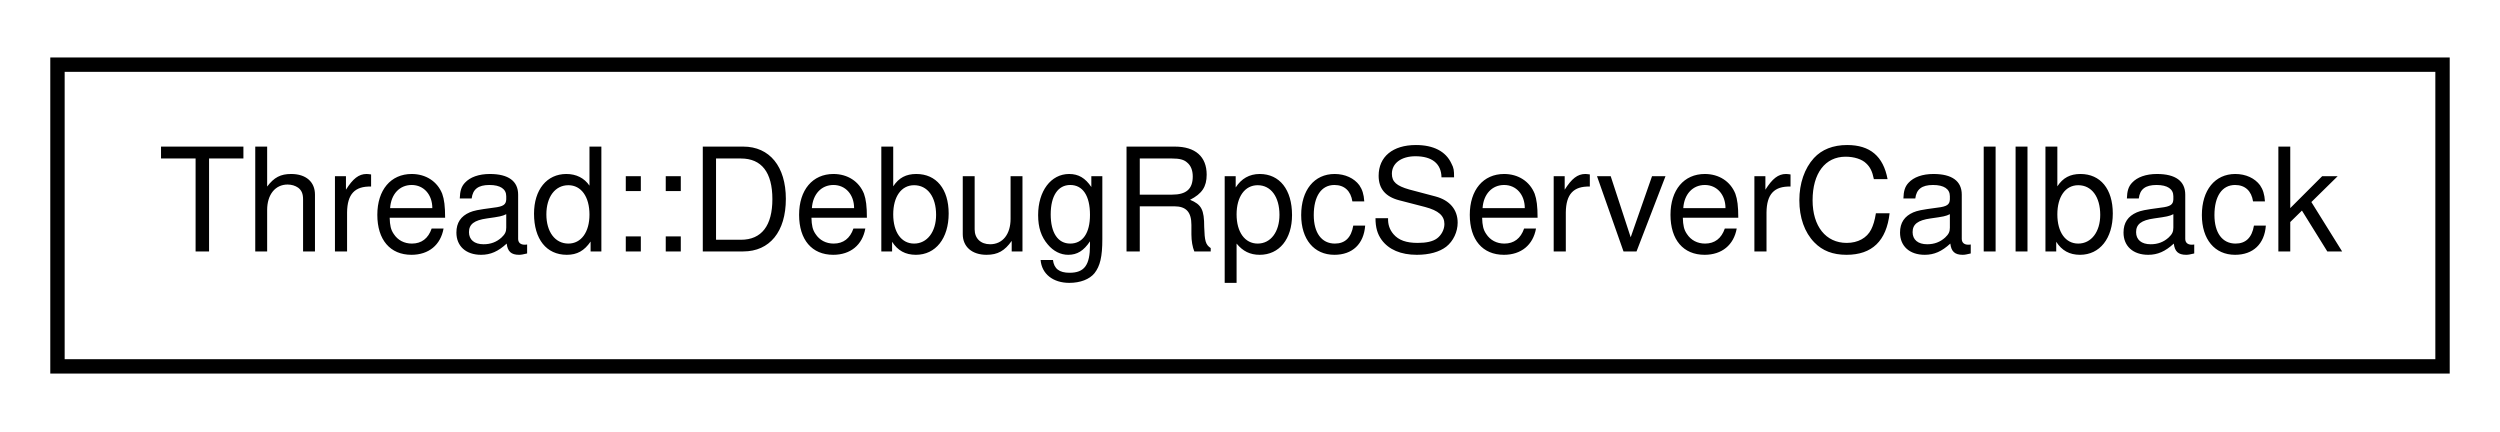
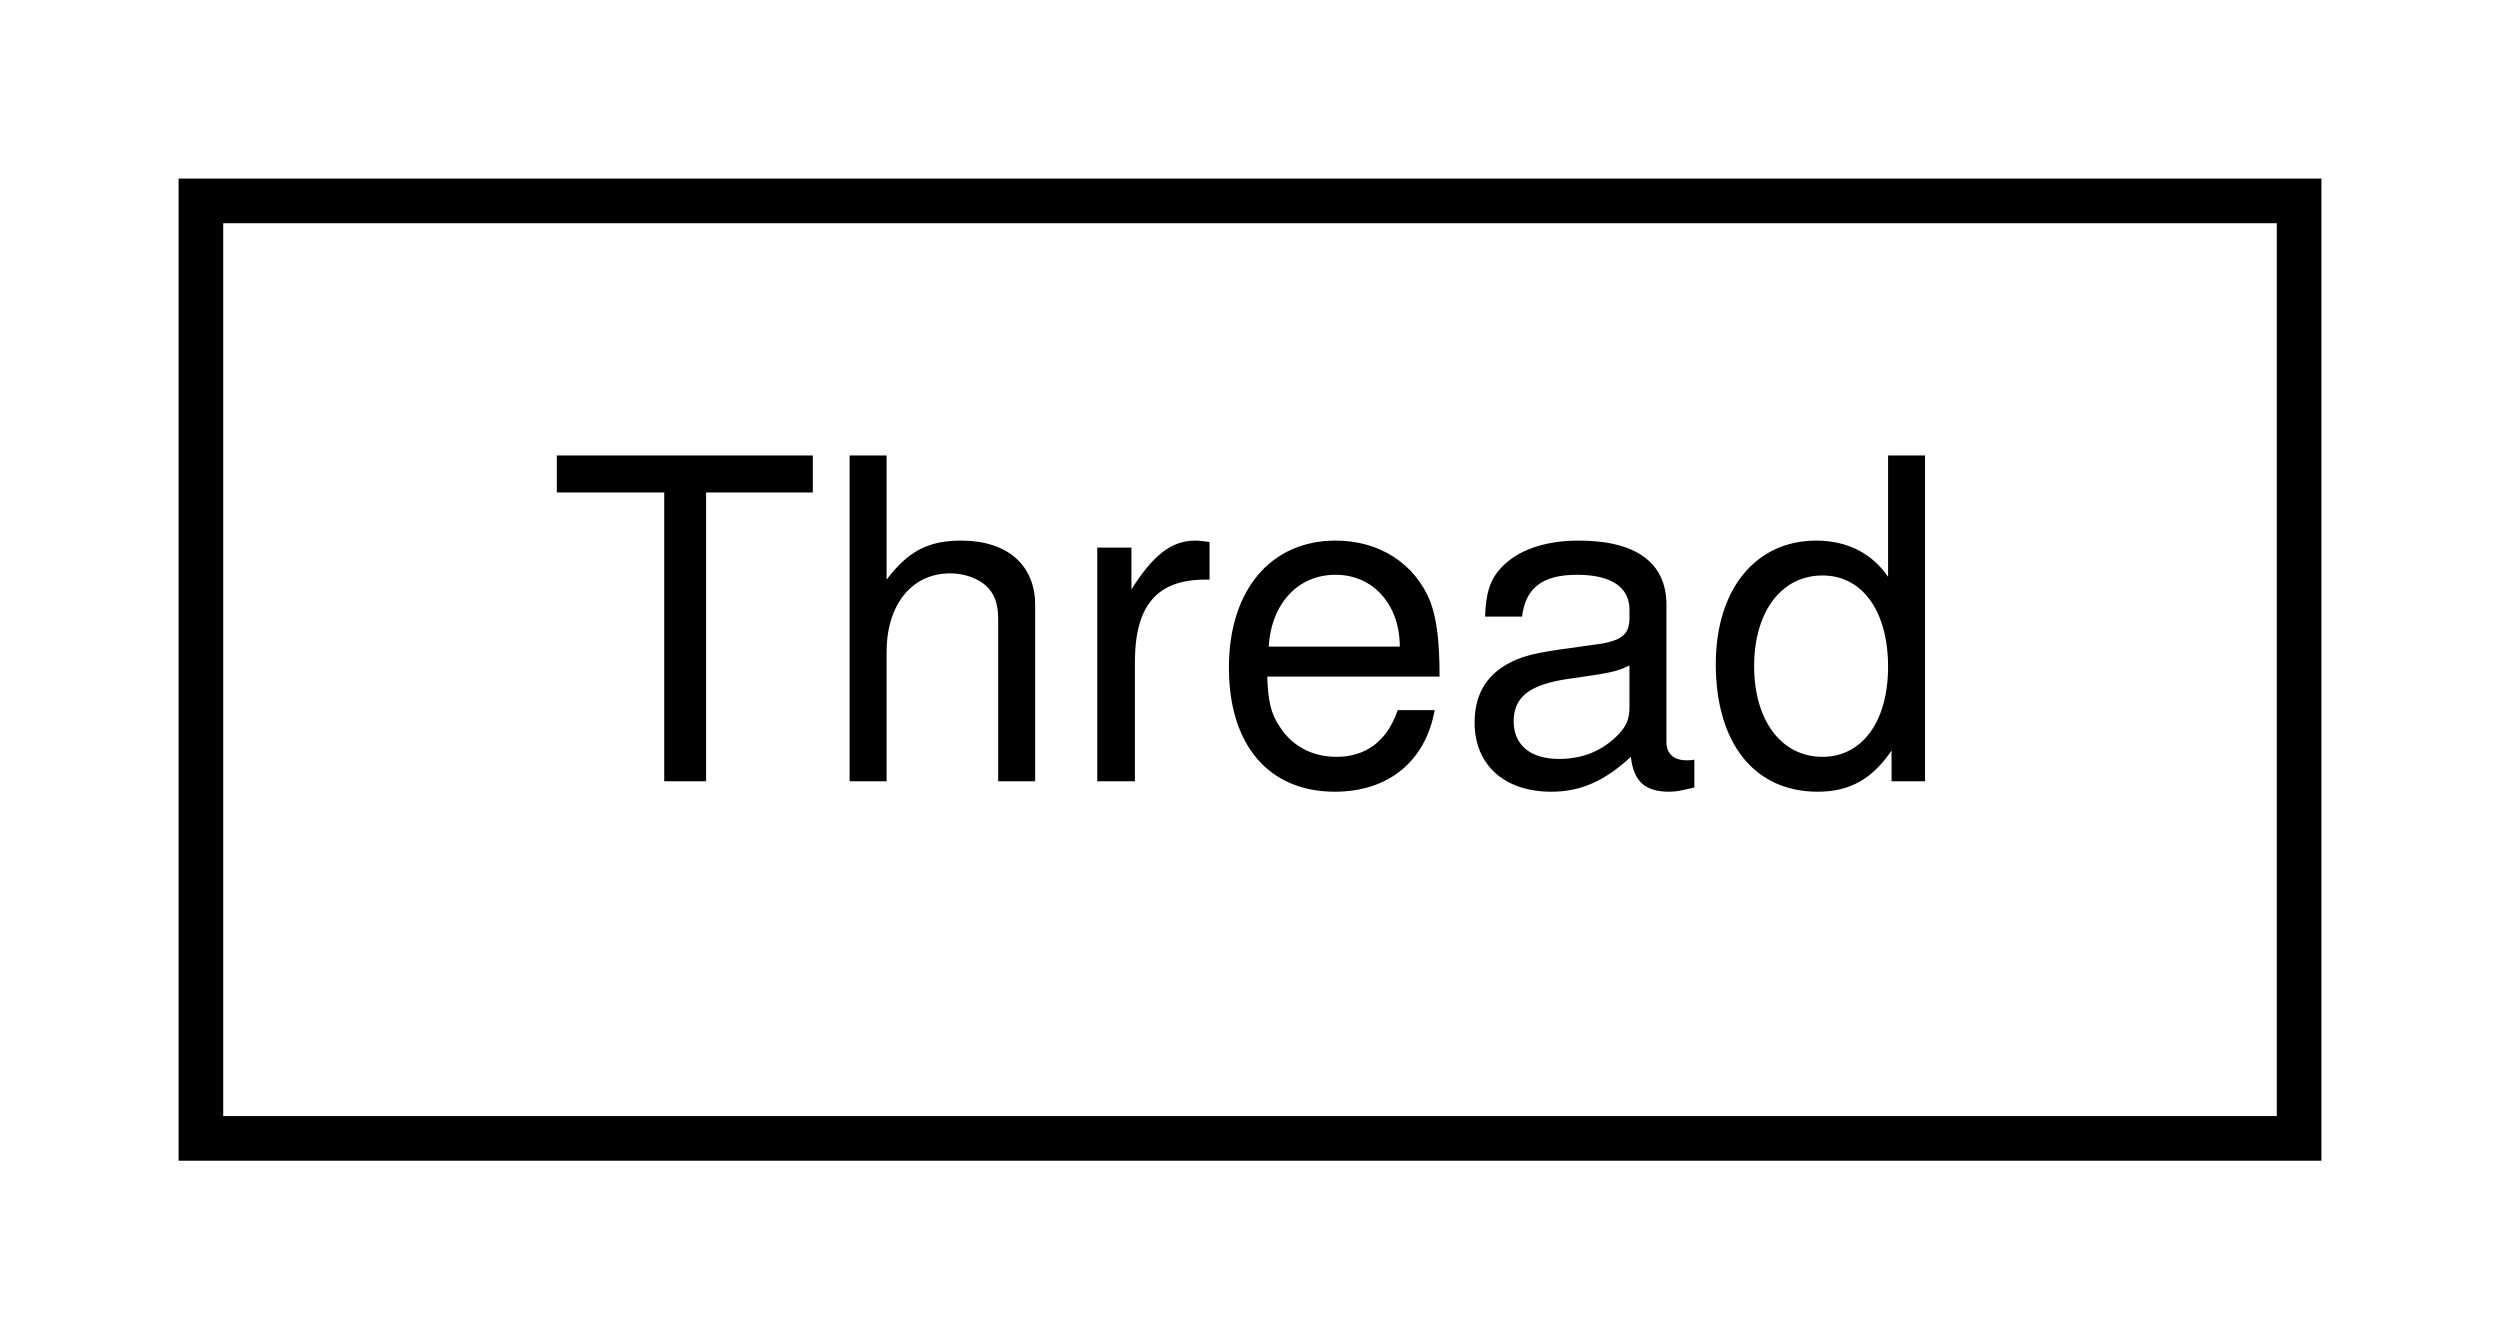
- <svg xmlns="http://www.w3.org/2000/svg" xmlns:xlink="http://www.w3.org/1999/xlink" width="174pt" height="30pt" viewBox="0.00 0.00 174.00 30.00">
+ <svg xmlns="http://www.w3.org/2000/svg" xmlns:xlink="http://www.w3.org/1999/xlink" width="56pt" height="30pt" viewBox="0.00 0.00 56.00 30.00">
  <g id="graph1" class="graph" transform="scale(1 1) rotate(0) translate(4 26)">
-     <polygon fill="white" stroke="white" points="-4,5 -4,-26 171,-26 171,5 -4,5" />
+     <polygon fill="white" stroke="white" points="-4,5 -4,-26 53,-26 53,5 -4,5" />
    <g id="node1" class="node">
-       <a xlink:href="classThread_1_1DebugRpcServerCallback.html" target="_top" xlink:title="A callback function which binds the rpc server port opened in the contoller server module to the cont...">
-         <polygon fill="white" stroke="black" points="0,-0.5 0,-21.5 166,-21.5 166,-0.5 0,-0.5" />
-         <text text-anchor="middle" x="83" y="-8.5" font-family="Helvetica,sans-Serif" font-size="10.00">Thread::DebugRpcServerCallback</text>
+       <a xlink:href="classThread.html" target="_top" xlink:title="The meat and potatoes of the controller server.">
+         <polygon fill="white" stroke="black" points="0.5,-0.5 0.5,-21.5 47.5,-21.5 47.5,-0.5 0.5,-0.5" />
+         <text text-anchor="middle" x="24" y="-8.5" font-family="Helvetica,sans-Serif" font-size="10.00">Thread</text>
      </a>
    </g>
  </g>
</svg>
